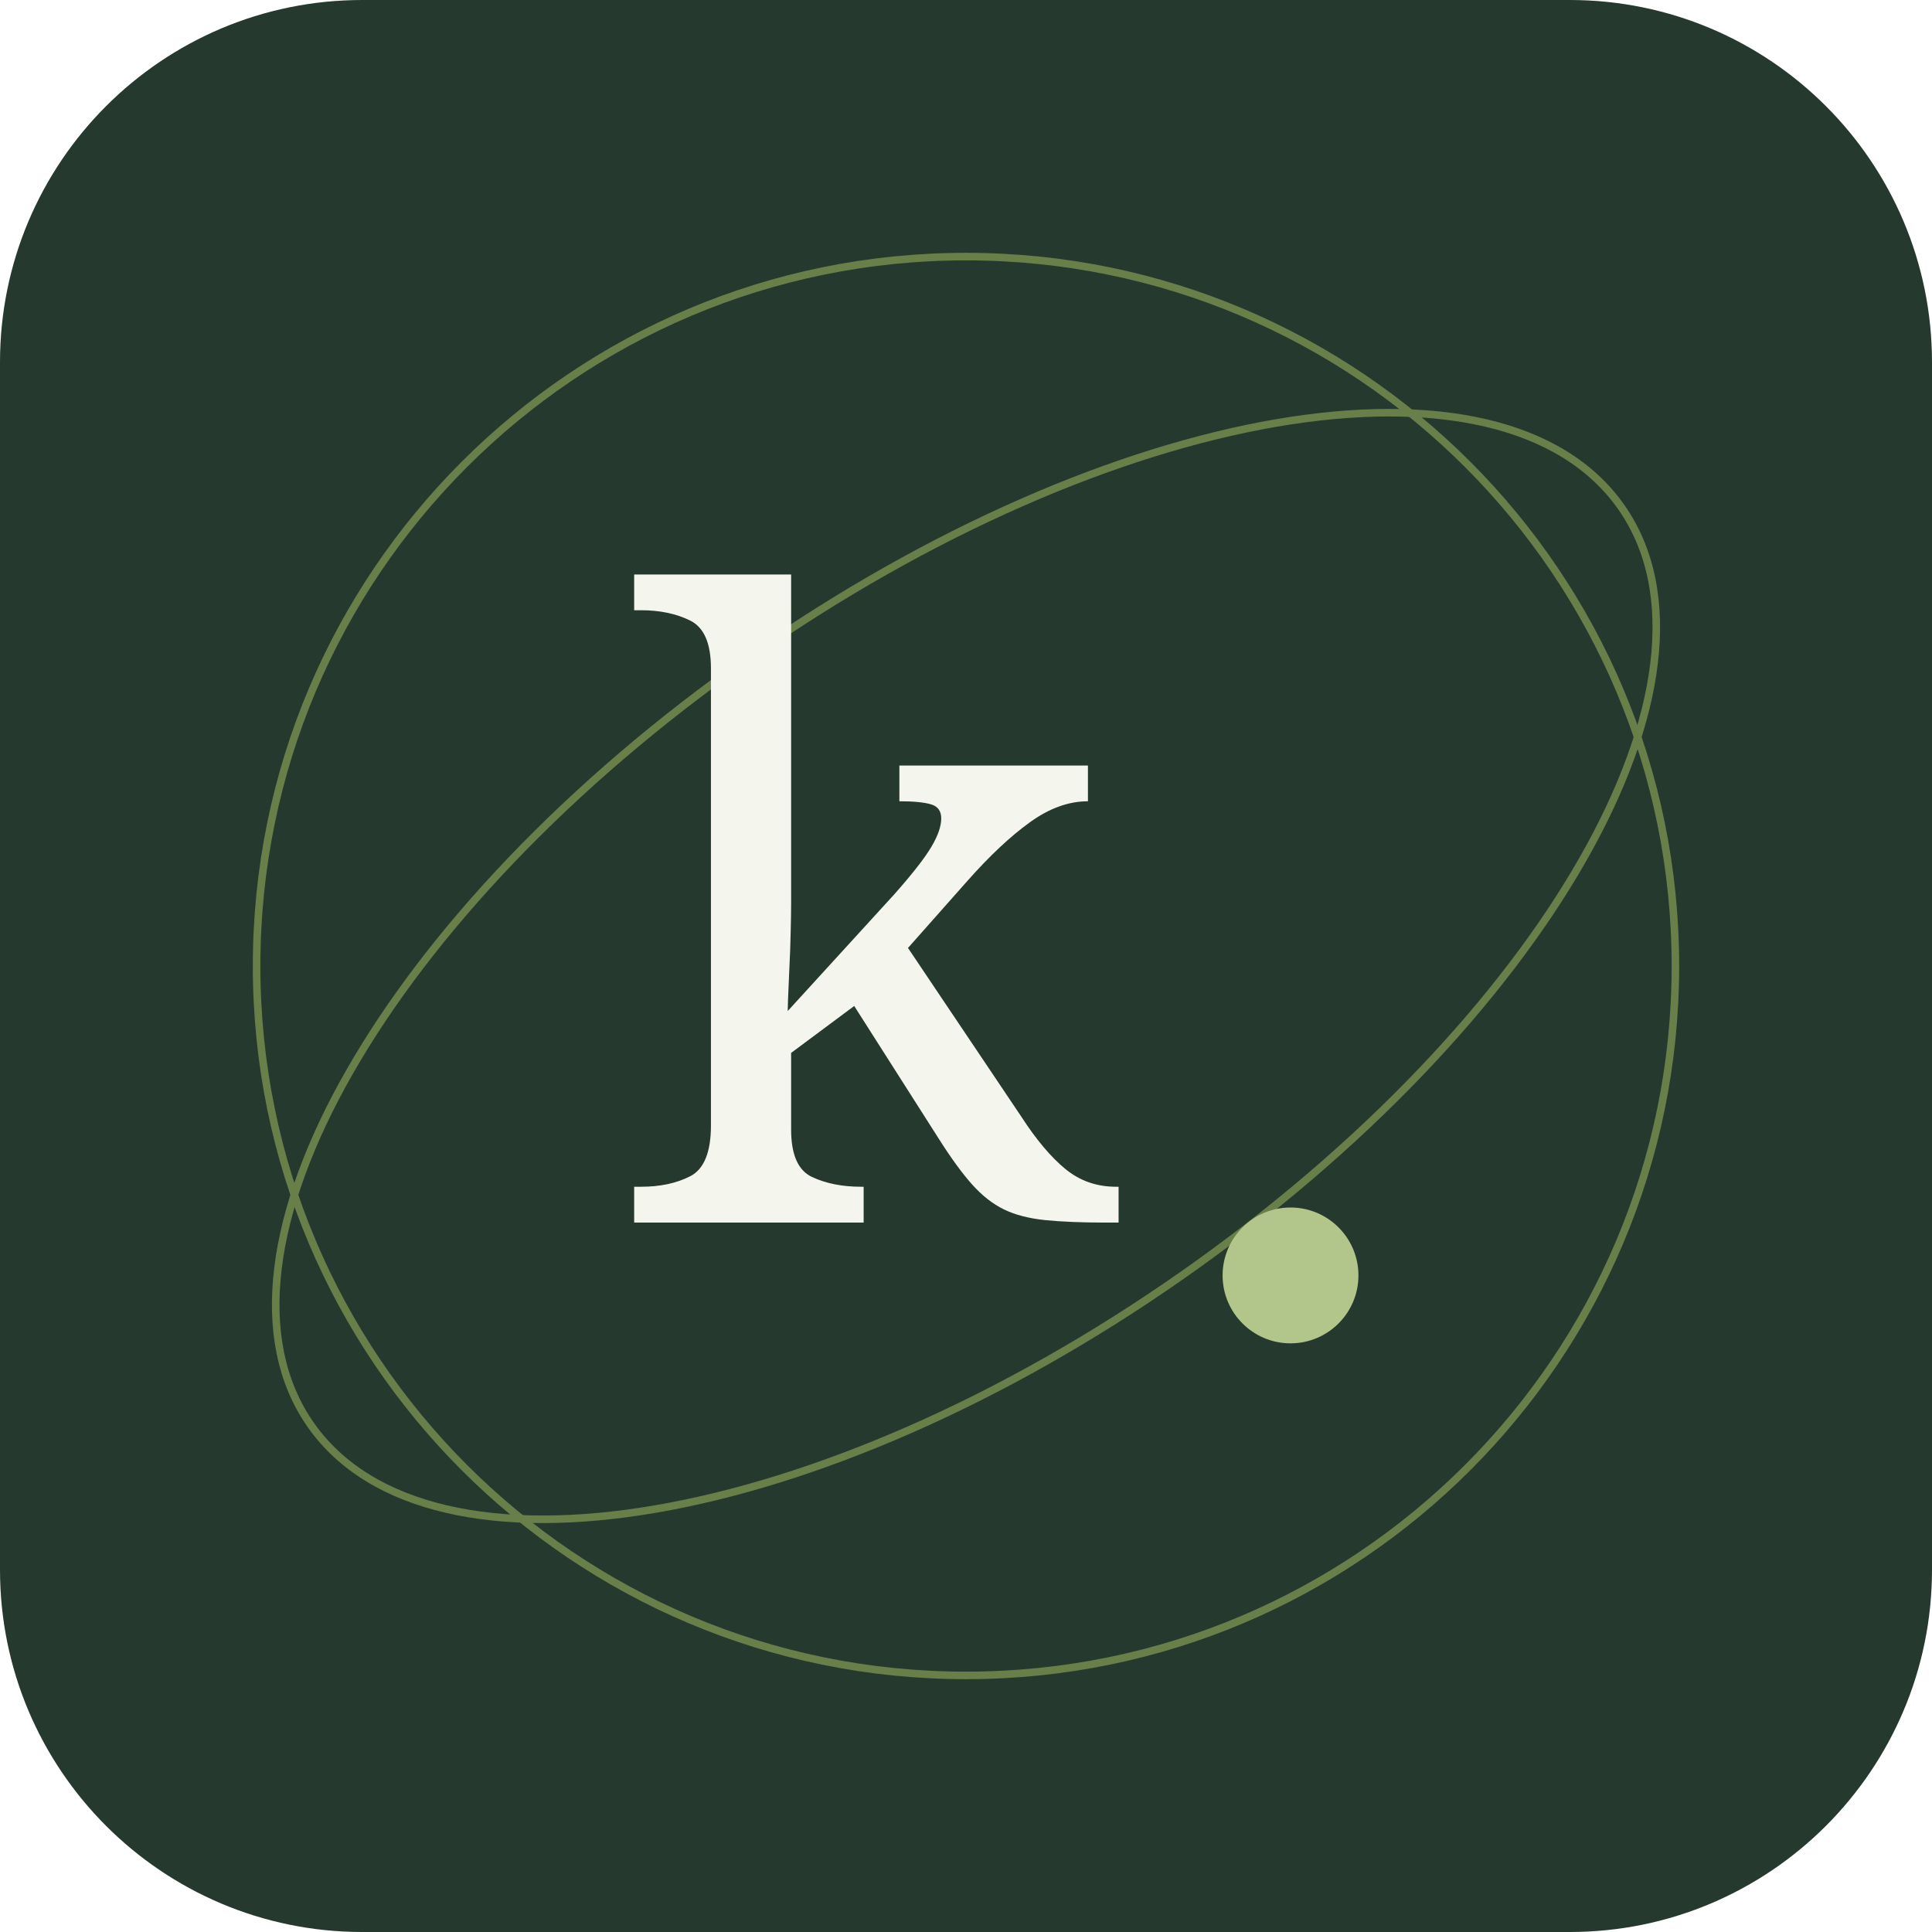
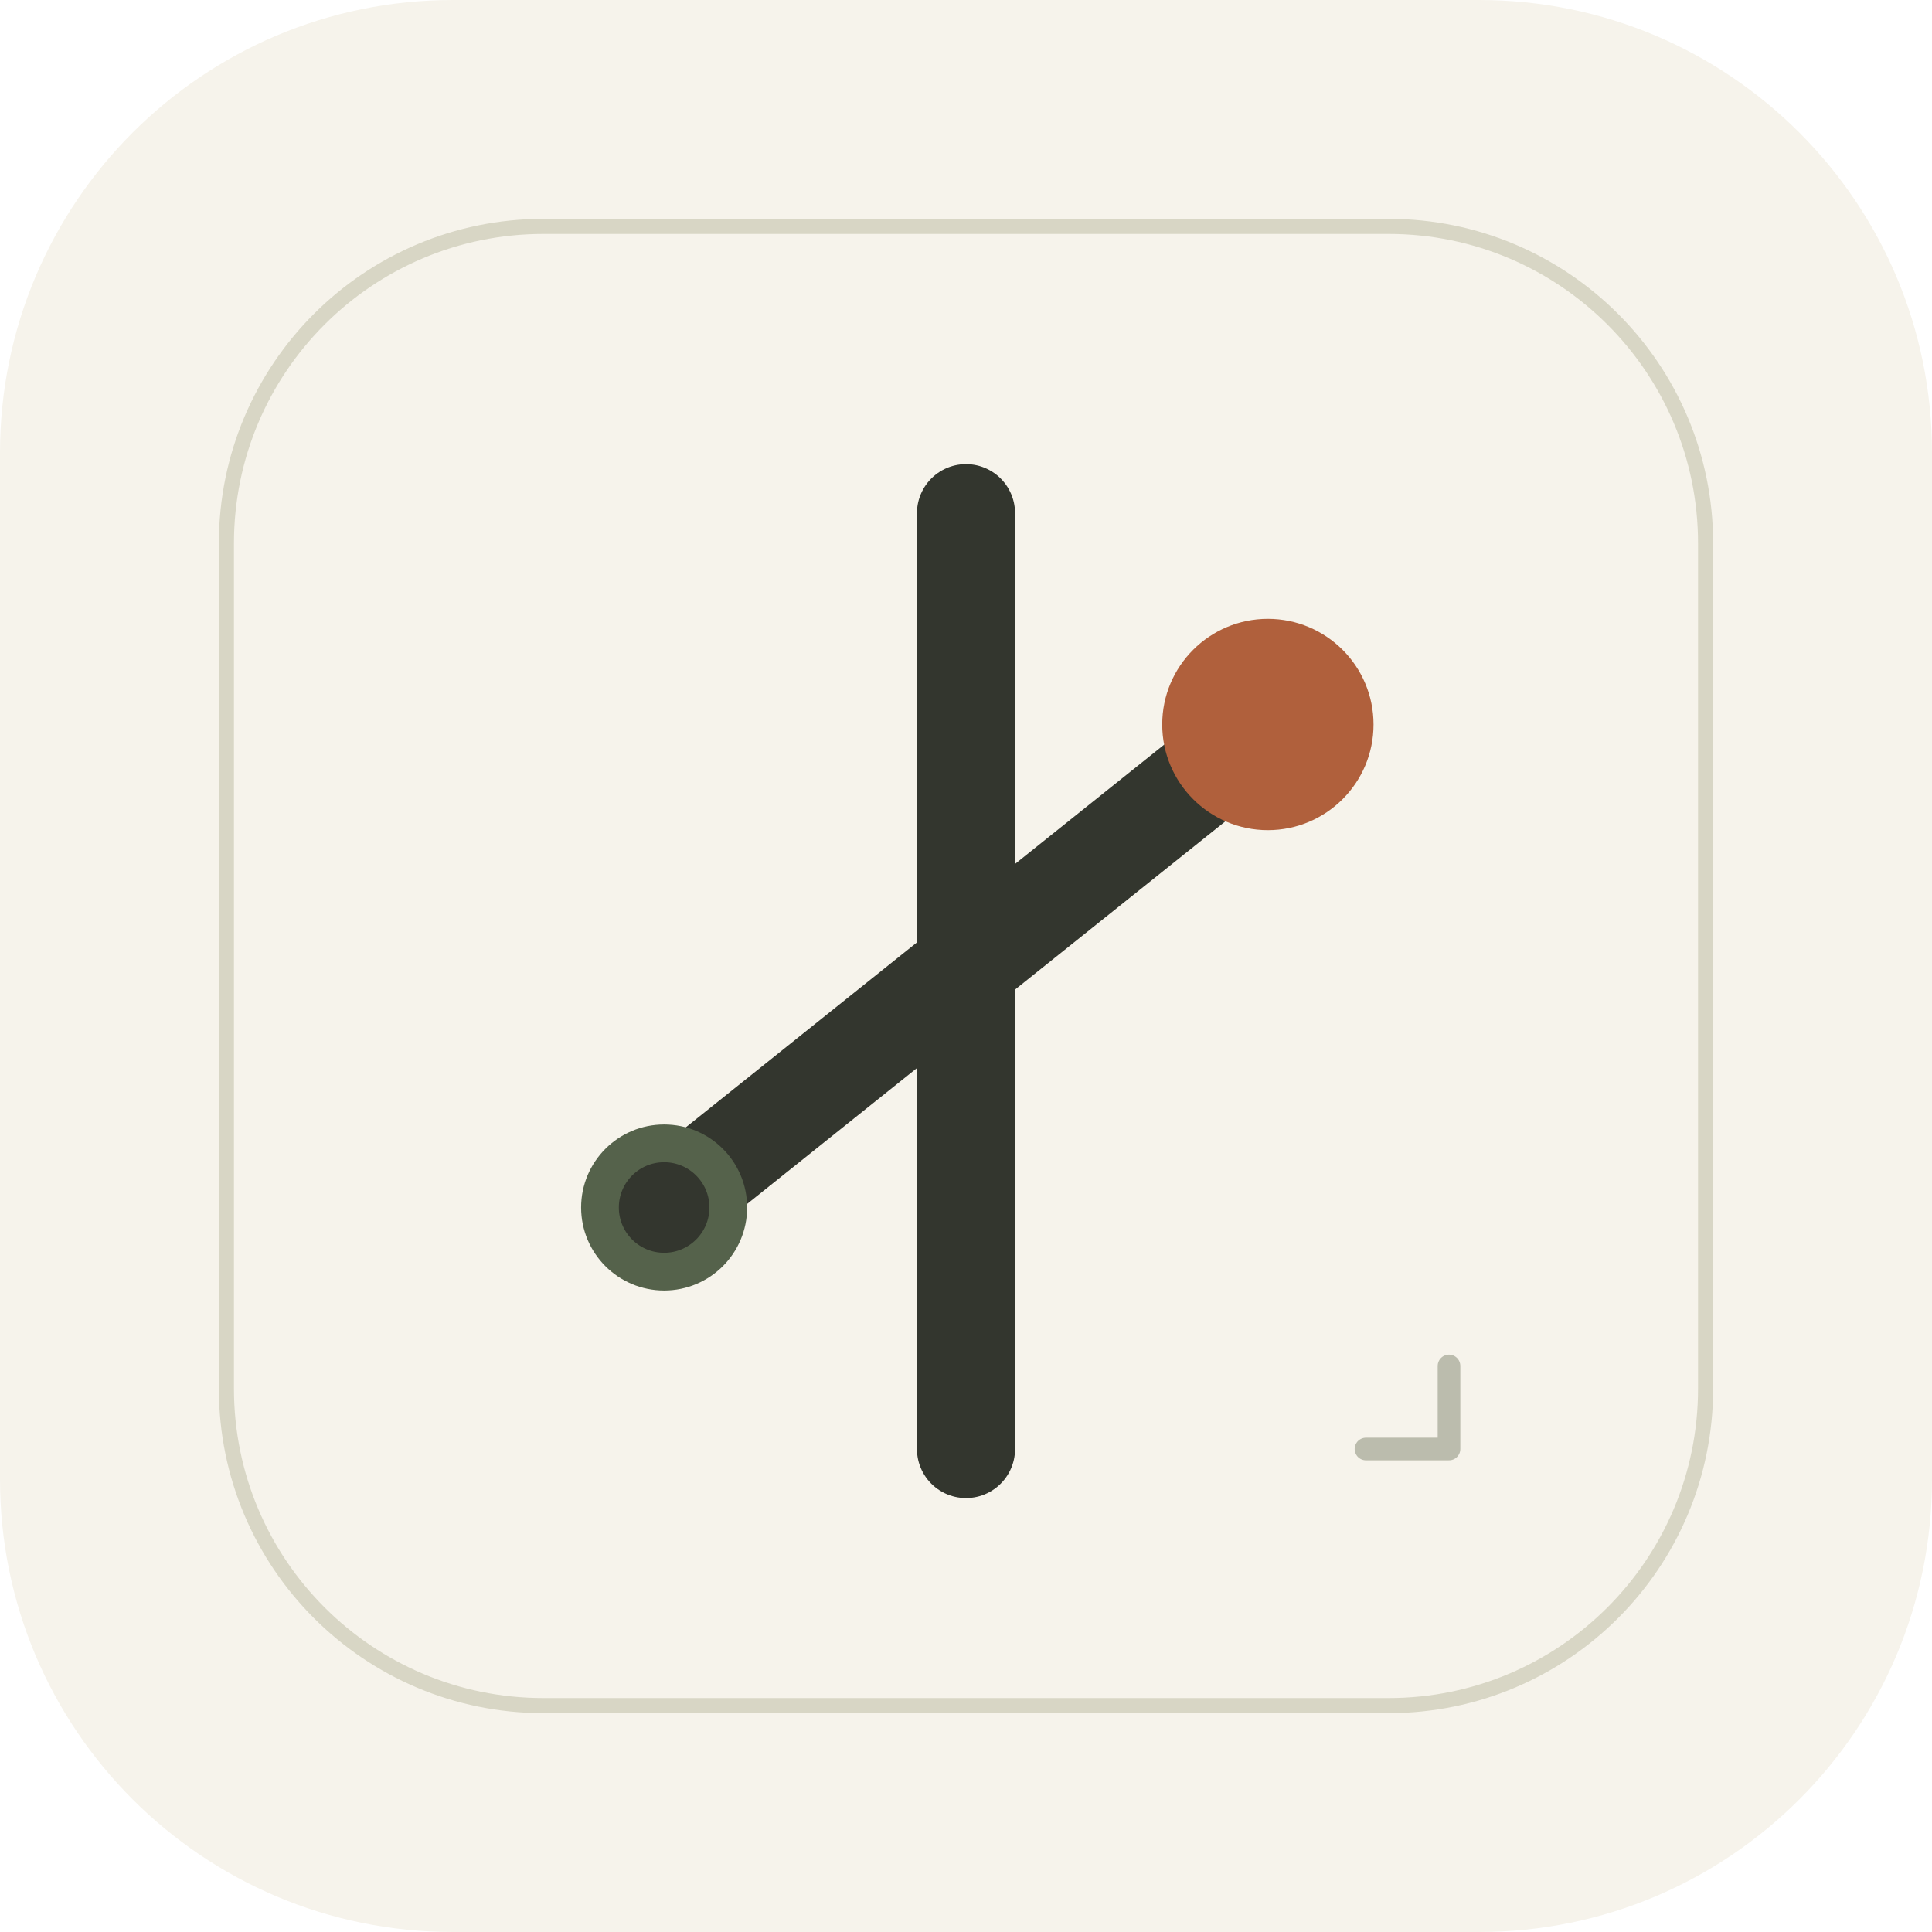
- <svg xmlns="http://www.w3.org/2000/svg" width="256" height="256" viewBox="0 0 256 256">
-   <rect width="256" height="256" rx="48" fill="#26392e" />
-   <circle cx="128" cy="128" r="94" stroke="#687f49" fill="none" />
-   <ellipse cx="128" cy="128" rx="106" ry="50" transform="rotate(-35 128 128)" stroke="#687f49" fill="none" />
-   <text x="82" y="162" fill="#f4f6ed" font-family="Georgia,serif" font-size="113">k</text>
-   <circle cx="171" cy="169" r="9" fill="#b2c58b" />
+ <svg xmlns="http://www.w3.org/2000/svg" width="256" height="256" viewBox="0 0 256 256" fill="none">
+   <rect width="256" height="256" rx="60" fill="#f6f3eb" />
+   <rect x="30" y="30" width="196" height="196" rx="42" fill="none" stroke="#d8d6c5" stroke-width="2" />
+   <path d="M128 192V68" stroke="#33362e" stroke-width="13" stroke-linecap="round" />
+   <path d="M128 128L88 160M128 128L168 96" stroke="#33362e" stroke-width="13" stroke-linecap="round" stroke-linejoin="round" />
+   <circle cx="168" cy="96" r="14" fill="#b0603c" />
+   <circle cx="88" cy="160" r="8.5" fill="none" stroke="#55624b" stroke-width="5" />
+   <path d="M192 192h-11M192 192v-11" stroke="#a3a593" stroke-width="3" stroke-linecap="round" opacity=".7" />
</svg>
